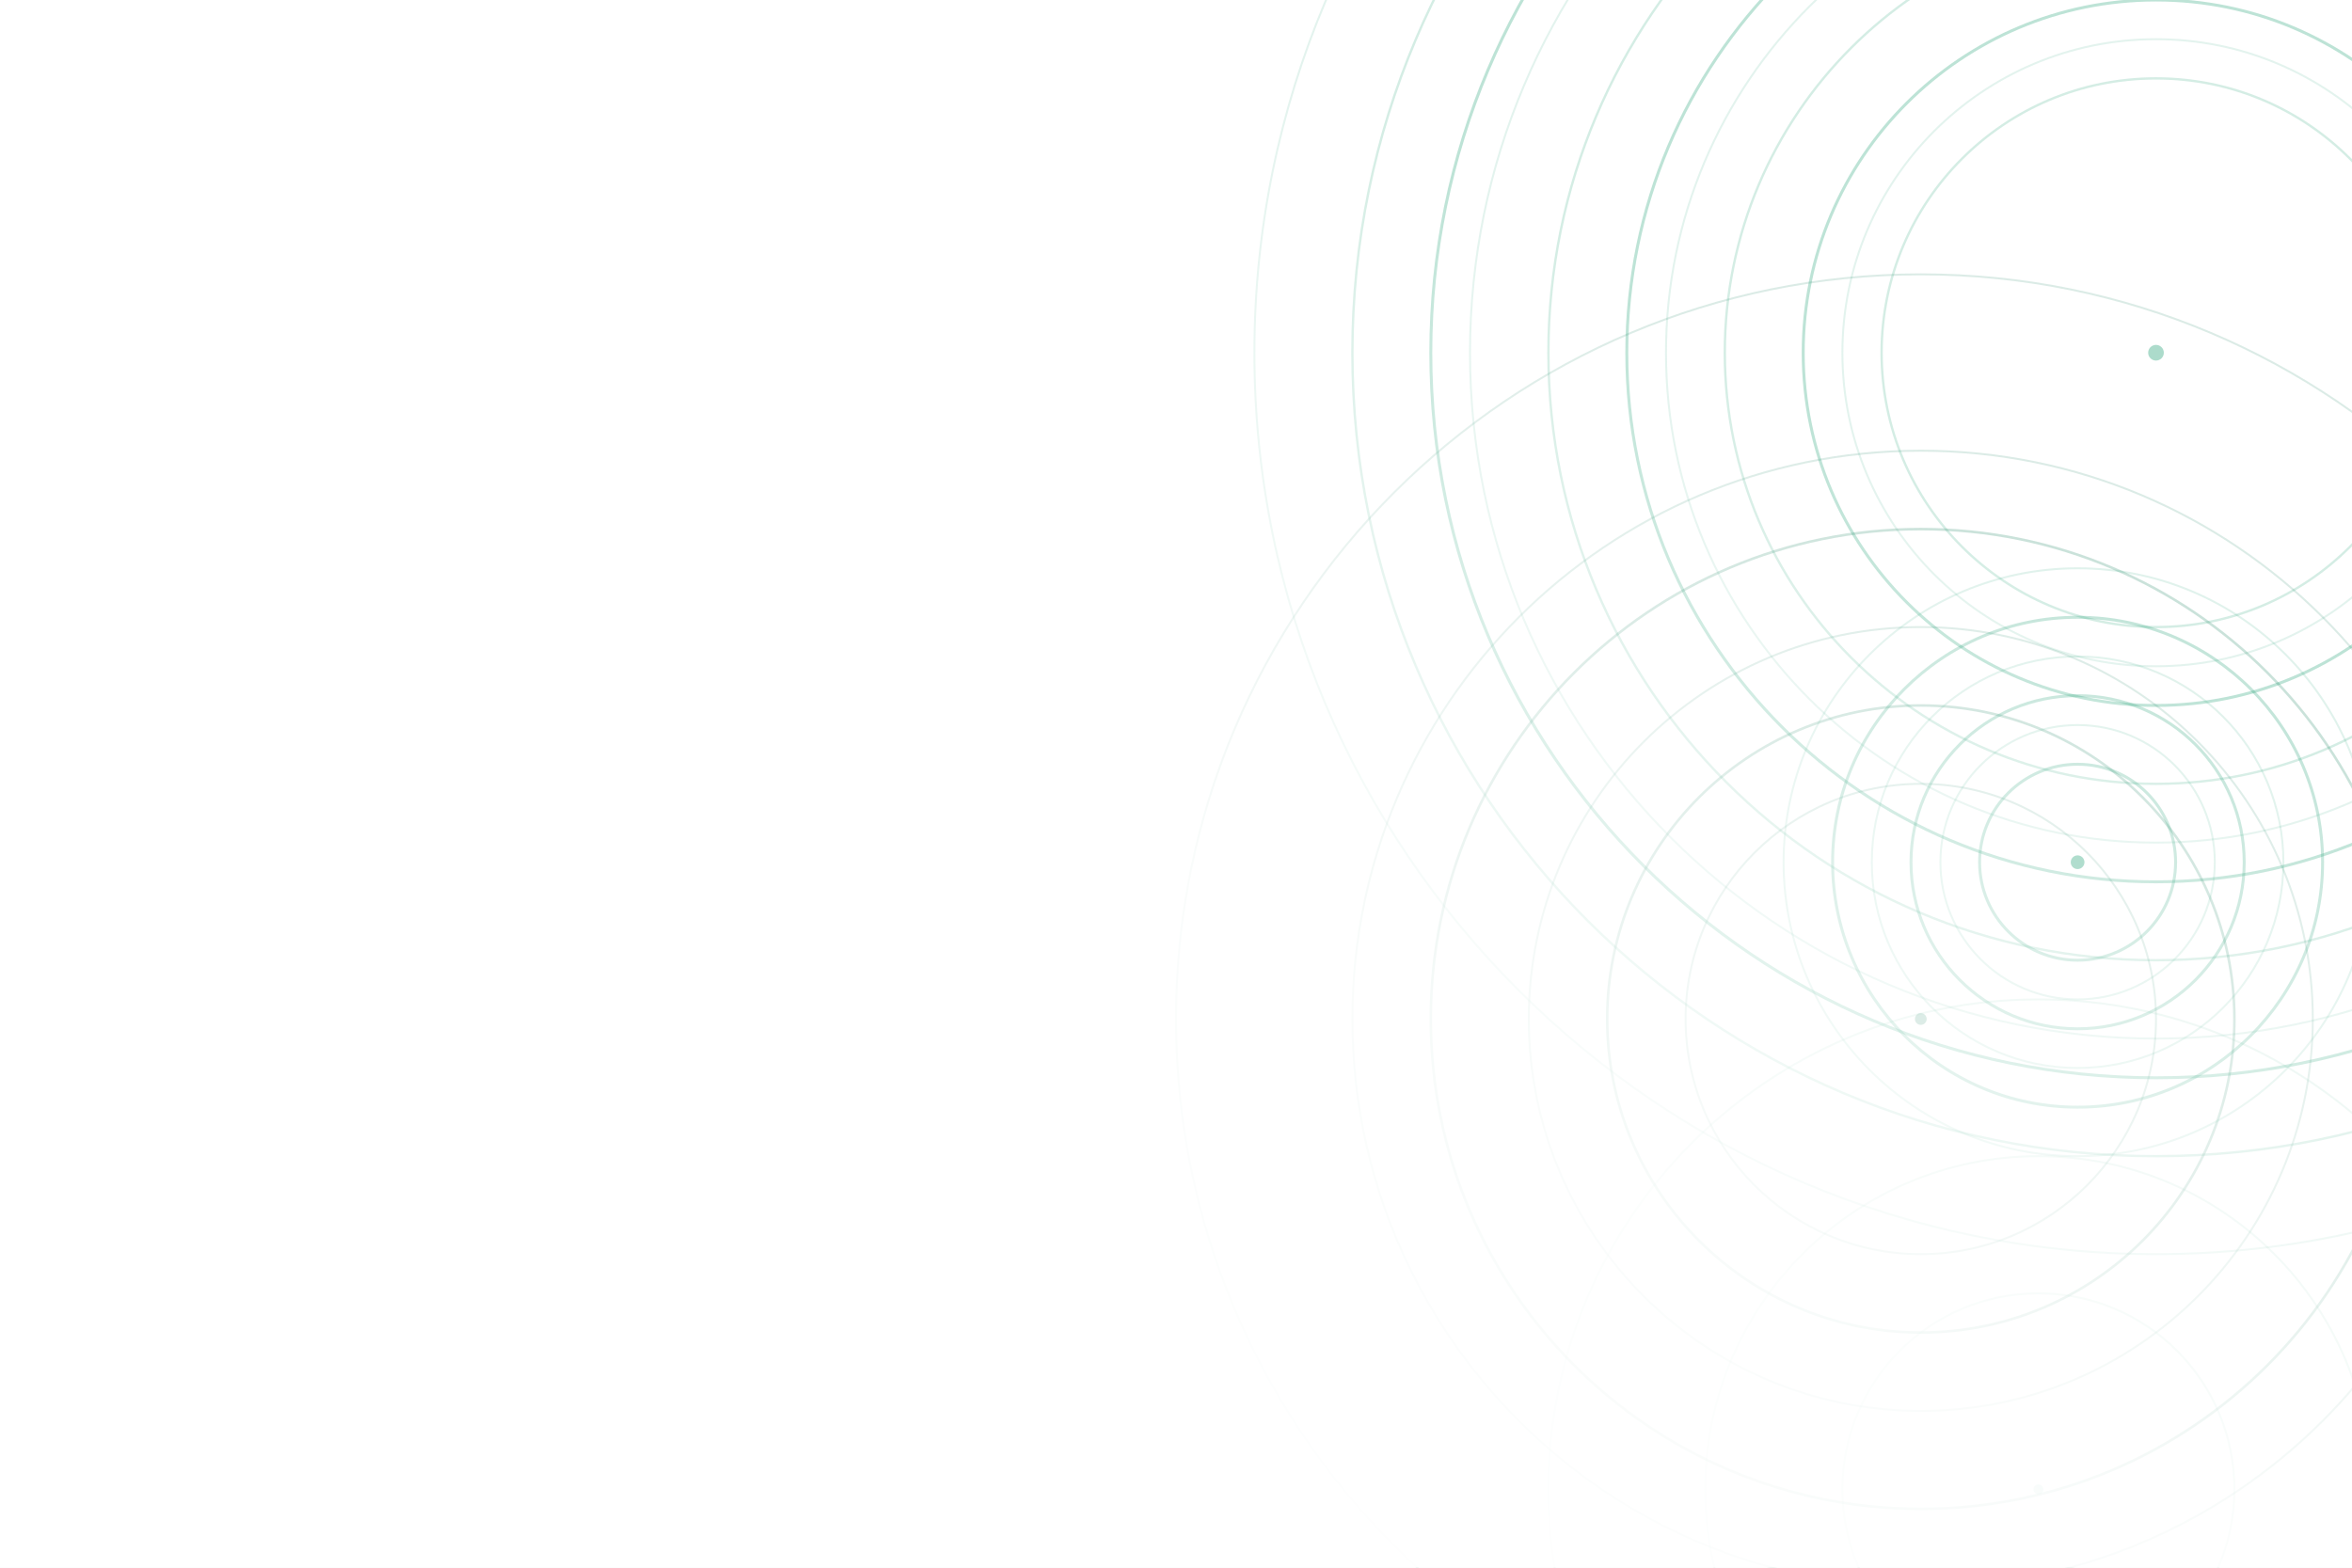
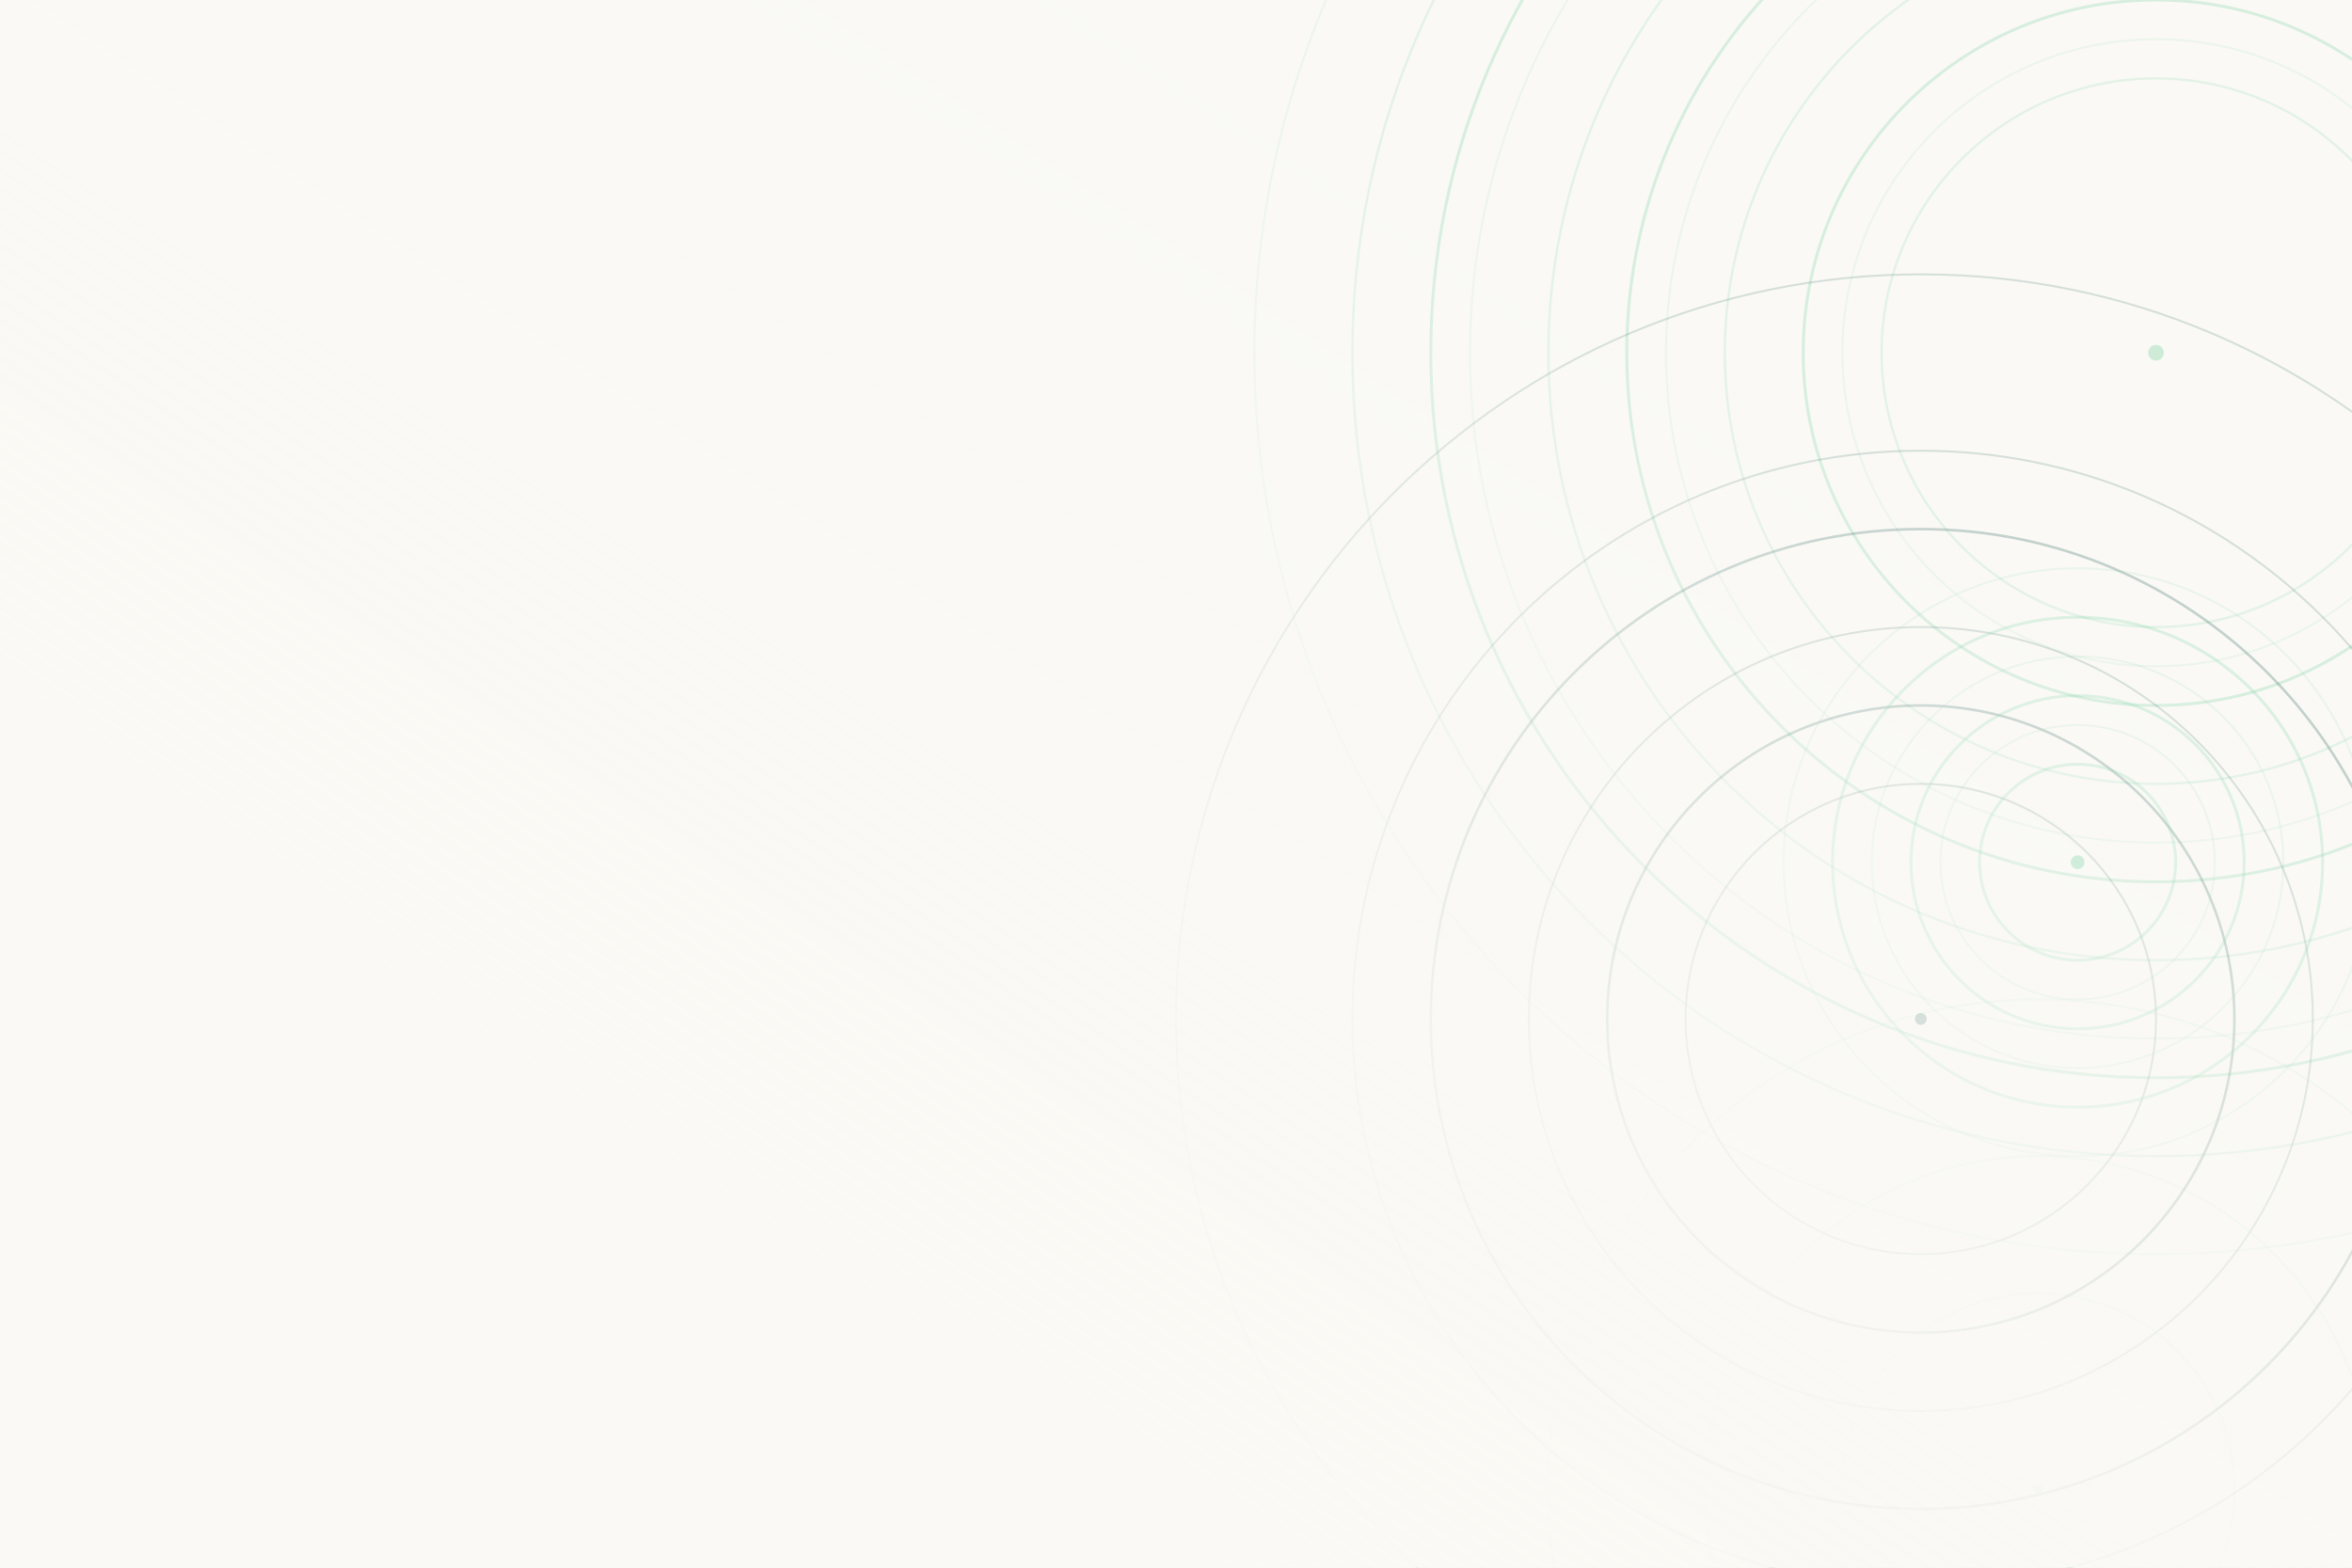
<svg xmlns="http://www.w3.org/2000/svg" viewBox="0 0 1200 800" fill="none">
  <defs>
    <linearGradient id="fade" x1="0.5" y1="0" x2="0" y2="0.5">
-       <stop offset="0" stop-color="#ffffff" stop-opacity="0" />
-       <stop offset="0.55" stop-color="#ffffff" stop-opacity="0.85" />
-       <stop offset="1" stop-color="#ffffff" stop-opacity="1" />
+       <stop offset="0" stop-color="#faf9f5" stop-opacity="0" />
+       <stop offset="0.55" stop-color="#faf9f5" stop-opacity="0.85" />
+       <stop offset="1" stop-color="#faf9f5" stop-opacity="1" />
    </linearGradient>
  </defs>
-   <rect width="1200" height="800" fill="#ffffff" />
-   <g stroke="#12996B" stroke-width="1.2" opacity="0.18">
+   <rect width="1200" height="800" fill="#faf9f5" />
+   <g stroke="#7CD2A3" stroke-width="1.2" opacity="0.18">
    <circle cx="1100" cy="180" r="140" />
    <circle cx="1100" cy="180" r="220" />
    <circle cx="1100" cy="180" r="310" />
    <circle cx="1100" cy="180" r="410" />
  </g>
-   <g stroke="#12996B" stroke-width="1.5" opacity="0.28">
+   <g stroke="#7CD2A3" stroke-width="1.5" opacity="0.28">
    <circle cx="1100" cy="180" r="180" />
    <circle cx="1100" cy="180" r="270" />
    <circle cx="1100" cy="180" r="370" />
  </g>
-   <g stroke="#12996B" stroke-width="1" opacity="0.12">
+   <g stroke="#7CD2A3" stroke-width="1" opacity="0.12">
    <circle cx="1100" cy="180" r="160" />
    <circle cx="1100" cy="180" r="250" />
    <circle cx="1100" cy="180" r="350" />
    <circle cx="1100" cy="180" r="460" />
  </g>
-   <g stroke="#0E7C57" stroke-width="1" opacity="0.15">
+   <g stroke="#004540" stroke-width="1" opacity="0.15">
    <circle cx="980" cy="520" r="120" />
    <circle cx="980" cy="520" r="200" />
    <circle cx="980" cy="520" r="290" />
    <circle cx="980" cy="520" r="380" />
  </g>
-   <g stroke="#0E7C57" stroke-width="1.3" opacity="0.22">
+   <g stroke="#004540" stroke-width="1.3" opacity="0.22">
    <circle cx="980" cy="520" r="160" />
    <circle cx="980" cy="520" r="250" />
  </g>
-   <g stroke="#12996B" stroke-width="1.5" opacity="0.25">
+   <g stroke="#7CD2A3" stroke-width="1.5" opacity="0.25">
    <circle cx="1060" cy="440" r="50" />
    <circle cx="1060" cy="440" r="85" />
    <circle cx="1060" cy="440" r="125" />
  </g>
-   <g stroke="#12996B" stroke-width="1" opacity="0.13">
+   <g stroke="#7CD2A3" stroke-width="1" opacity="0.13">
    <circle cx="1060" cy="440" r="70" />
    <circle cx="1060" cy="440" r="105" />
    <circle cx="1060" cy="440" r="150" />
  </g>
-   <g stroke="#12996B" stroke-width="1" opacity="0.1">
+   <g stroke="#7CD2A3" stroke-width="1" opacity="0.1">
    <circle cx="1040" cy="760" r="100" />
    <circle cx="1040" cy="760" r="170" />
    <circle cx="1040" cy="760" r="250" />
  </g>
-   <circle cx="1100" cy="180" r="4" fill="#12996B" opacity="0.35" />
-   <circle cx="1060" cy="440" r="3.5" fill="#12996B" opacity="0.45" />
-   <circle cx="980" cy="520" r="3" fill="#0E7C57" opacity="0.3" />
-   <circle cx="1040" cy="760" r="2.5" fill="#12996B" opacity="0.2" />
+   <circle cx="1100" cy="180" r="4" fill="#7CD2A3" opacity="0.35" />
+   <circle cx="1060" cy="440" r="3.5" fill="#7CD2A3" opacity="0.45" />
+   <circle cx="980" cy="520" r="3" fill="#004540" opacity="0.3" />
+   <circle cx="1040" cy="760" r="2.5" fill="#7CD2A3" opacity="0.2" />
  <rect width="1200" height="800" fill="url(#fade)" />
</svg>
